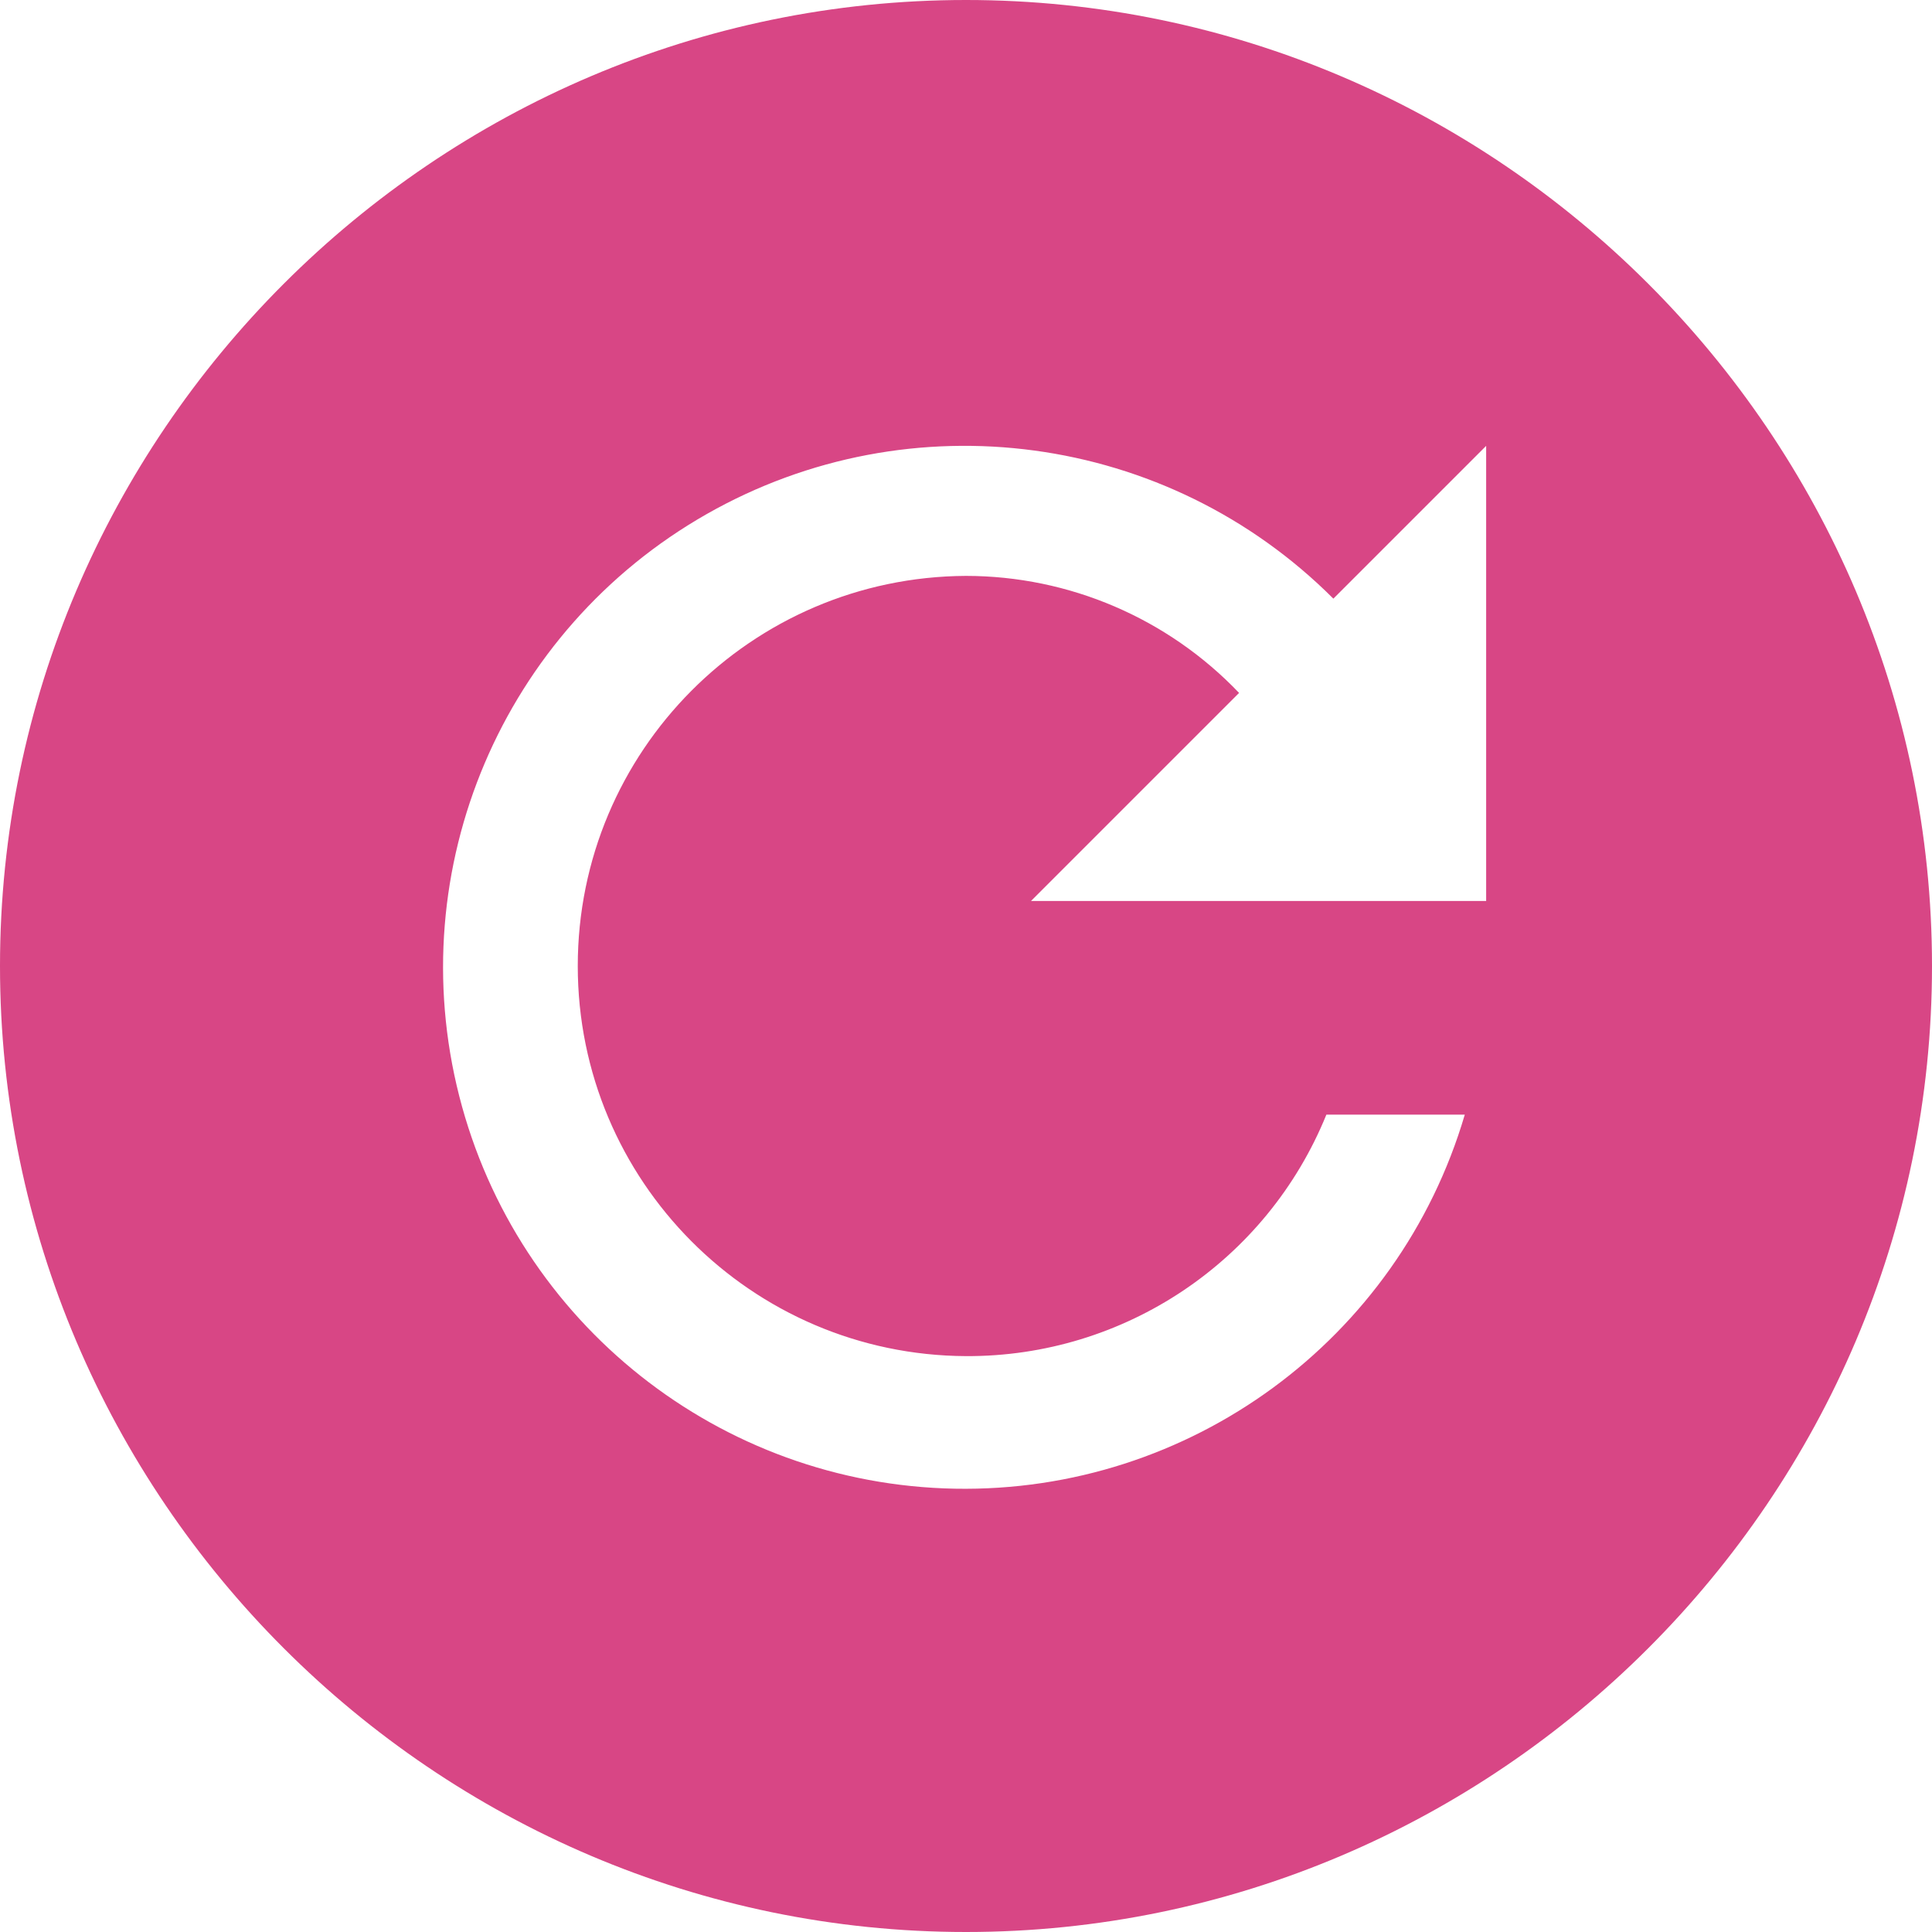
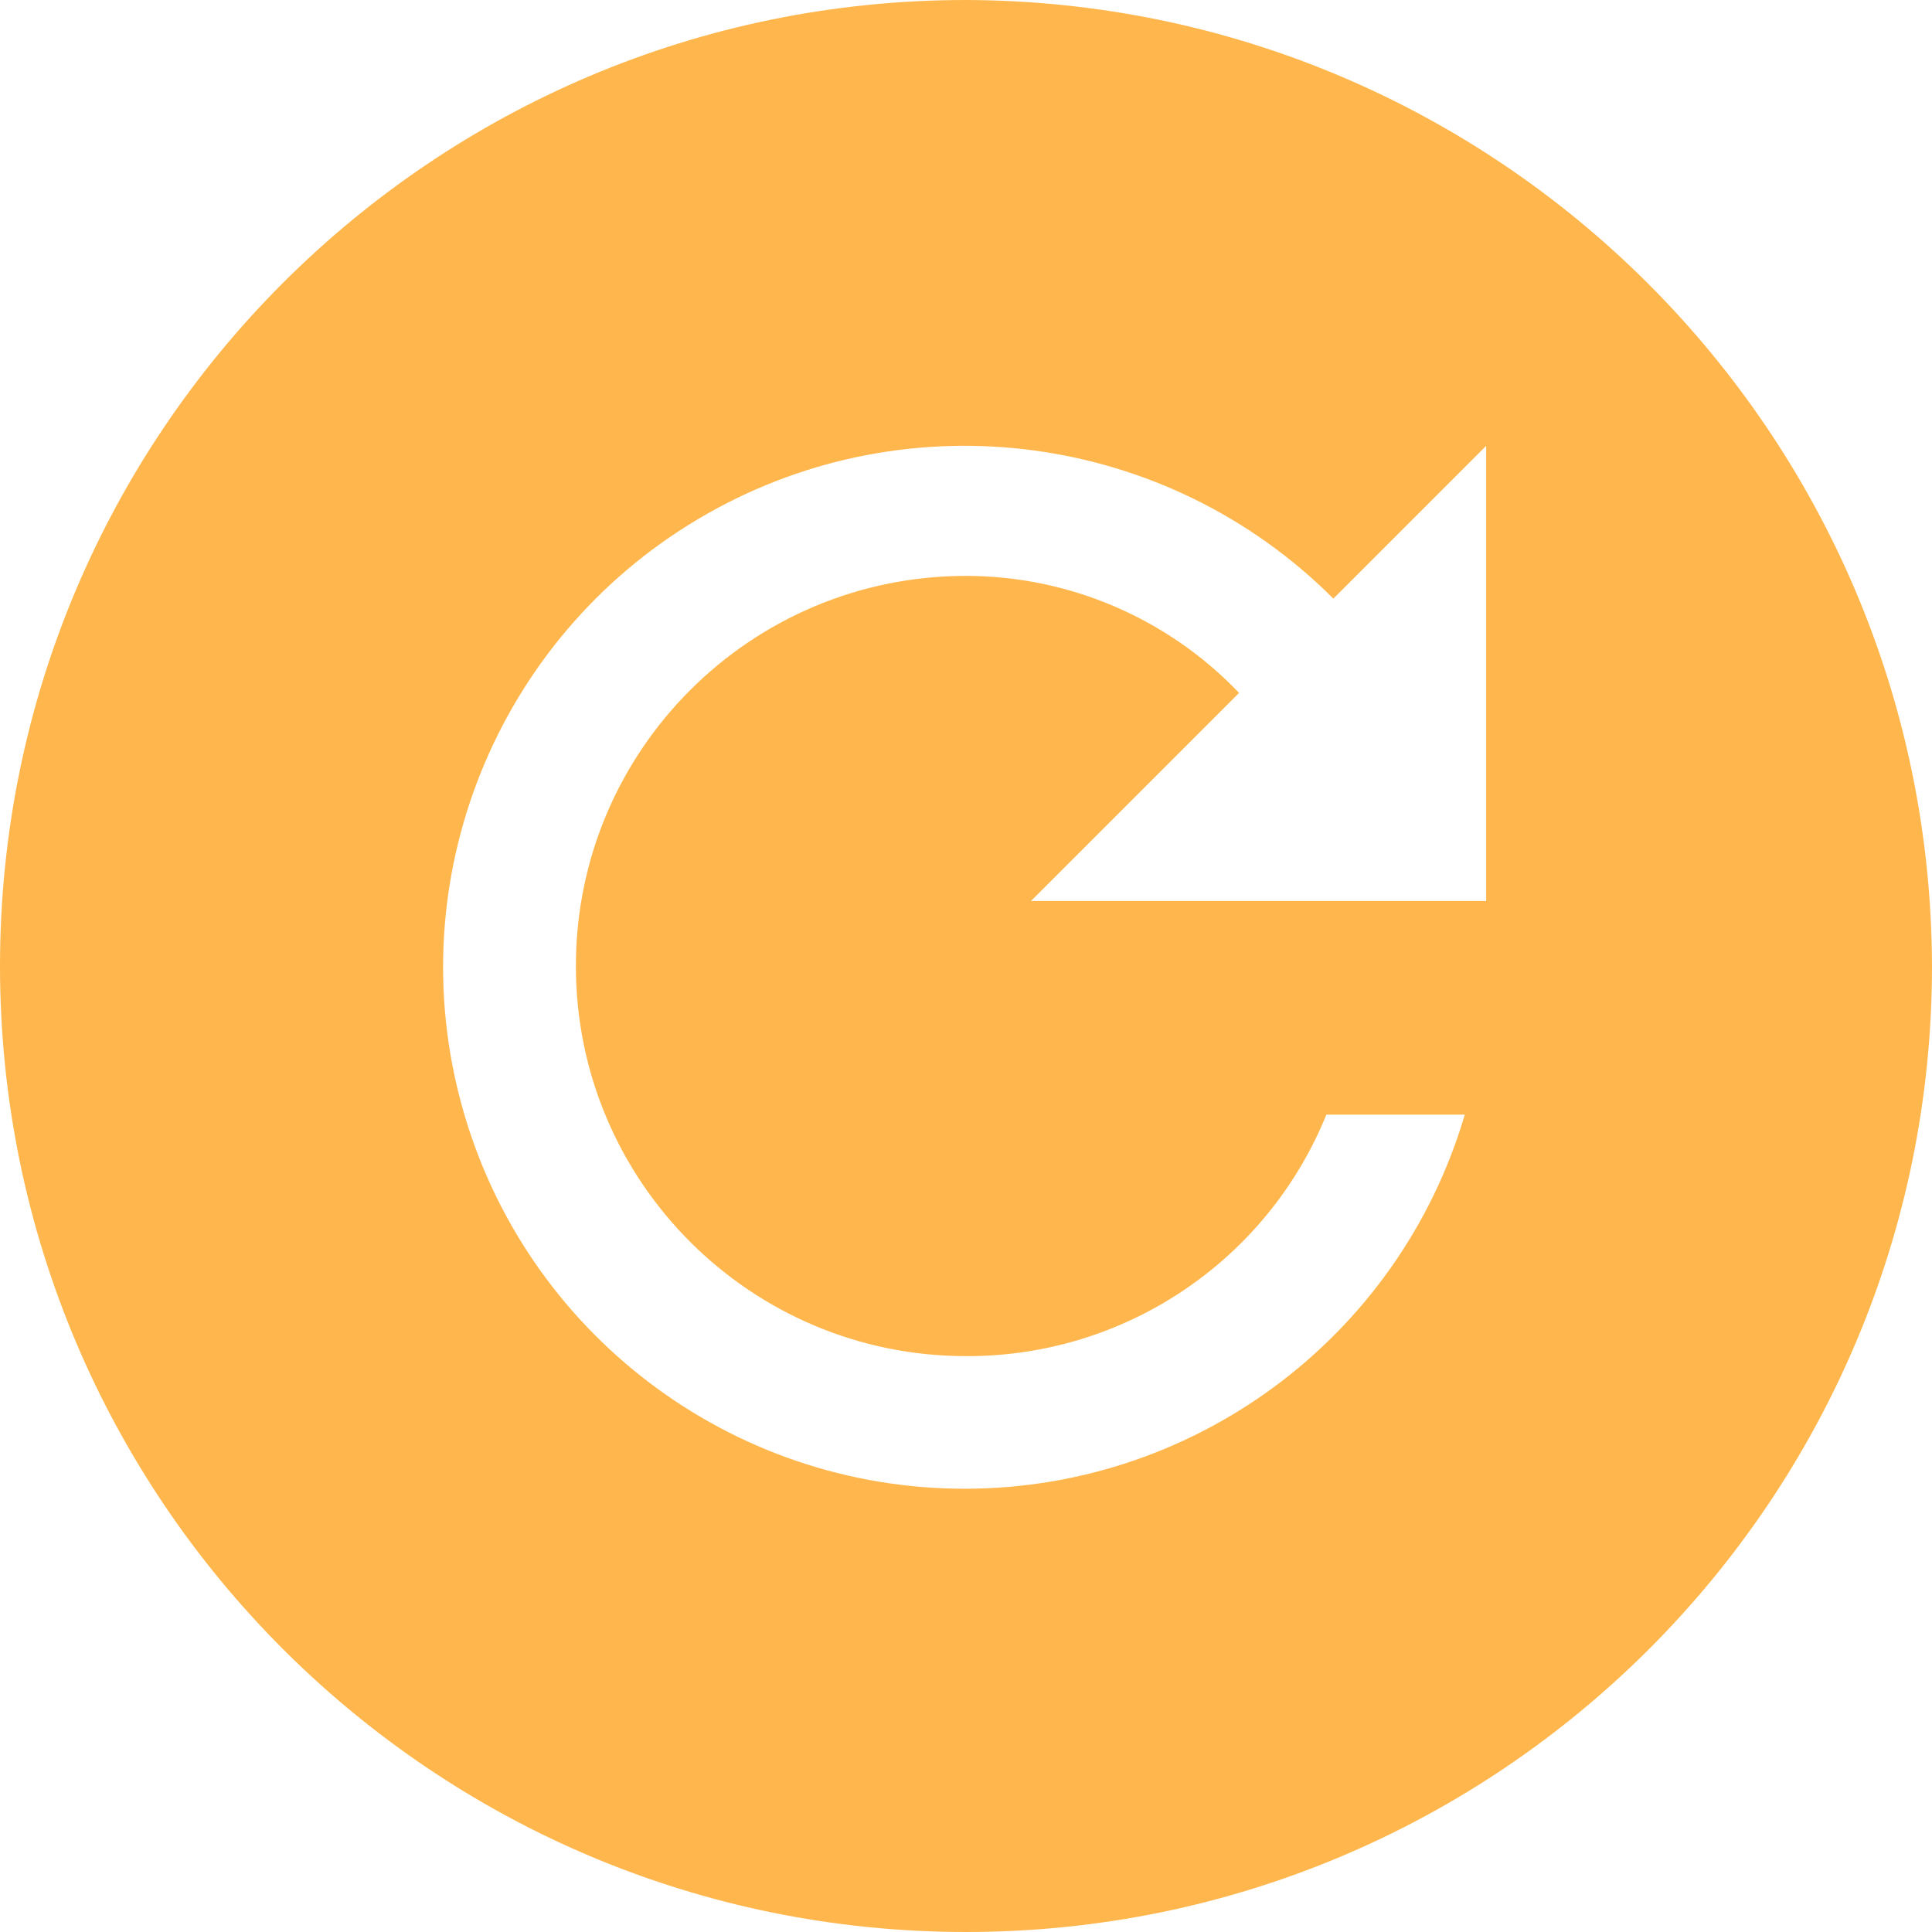
- <svg xmlns="http://www.w3.org/2000/svg" width="212" height="212" viewBox="0 0 212 212">
-   <path d="M109.375,3.375c-58.3,0-106,47.7-106,106s47.7,106,106,106,106-47.7,106-106S167.675,3.375,109.375,3.375Zm57.077,98.865H116.51L139.34,79.41a41.463,41.463,0,0,0-29.965-12.842,42.808,42.808,0,0,0,0,85.615,42.477,42.477,0,0,0,39.546-26.5h15.187a57.221,57.221,0,1,1-14.422-56.618L166.452,52.3Z" transform="translate(-3.375 -3.375)" fill="#d84685" />
+ <svg xmlns="http://www.w3.org/2000/svg" width="52" height="52" viewBox="0 0 52 52">
+   <path d="M32,6A26,26,0,1,0,58,32,26.076,26.076,0,0,0,32,6ZM46,30.25H33.75l5.6-5.6A10.17,10.17,0,0,0,32,21.5a10.5,10.5,0,0,0,0,21A10.419,10.419,0,0,0,41.7,36h3.725a14.035,14.035,0,1,1-3.537-13.888L46,18Z" transform="translate(-6 -6)" fill="#ffb74d" />
</svg>
